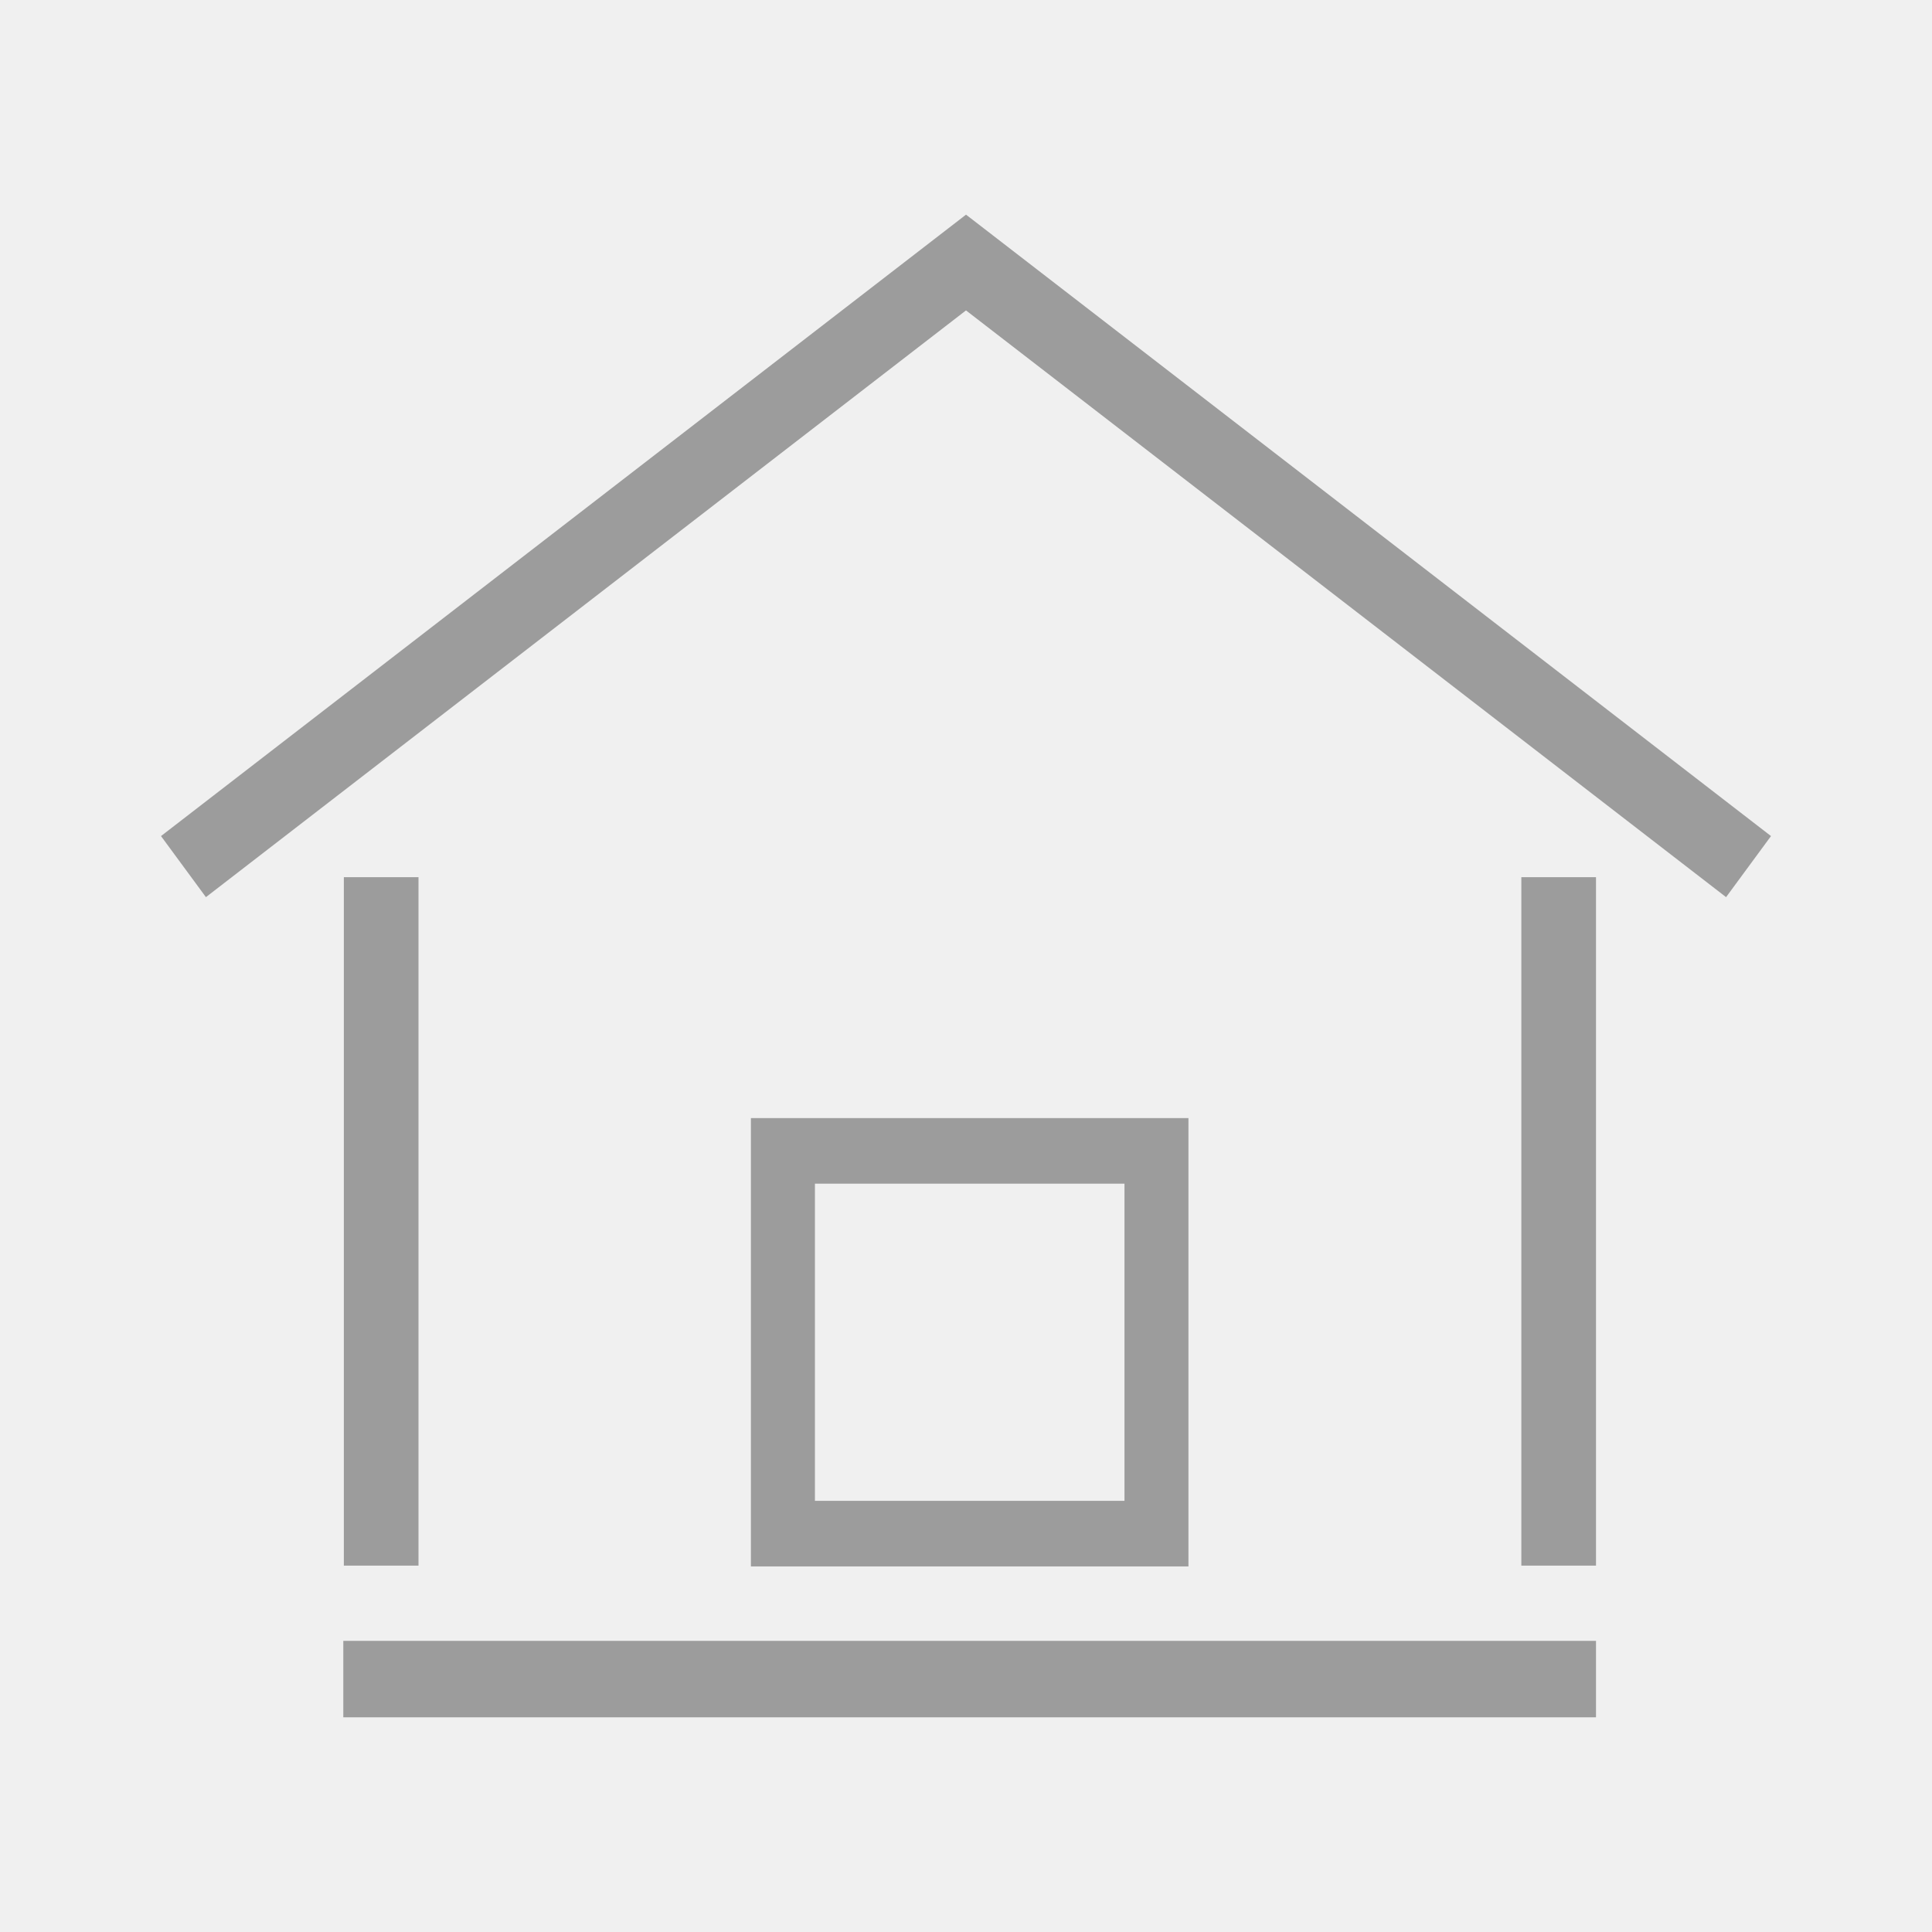
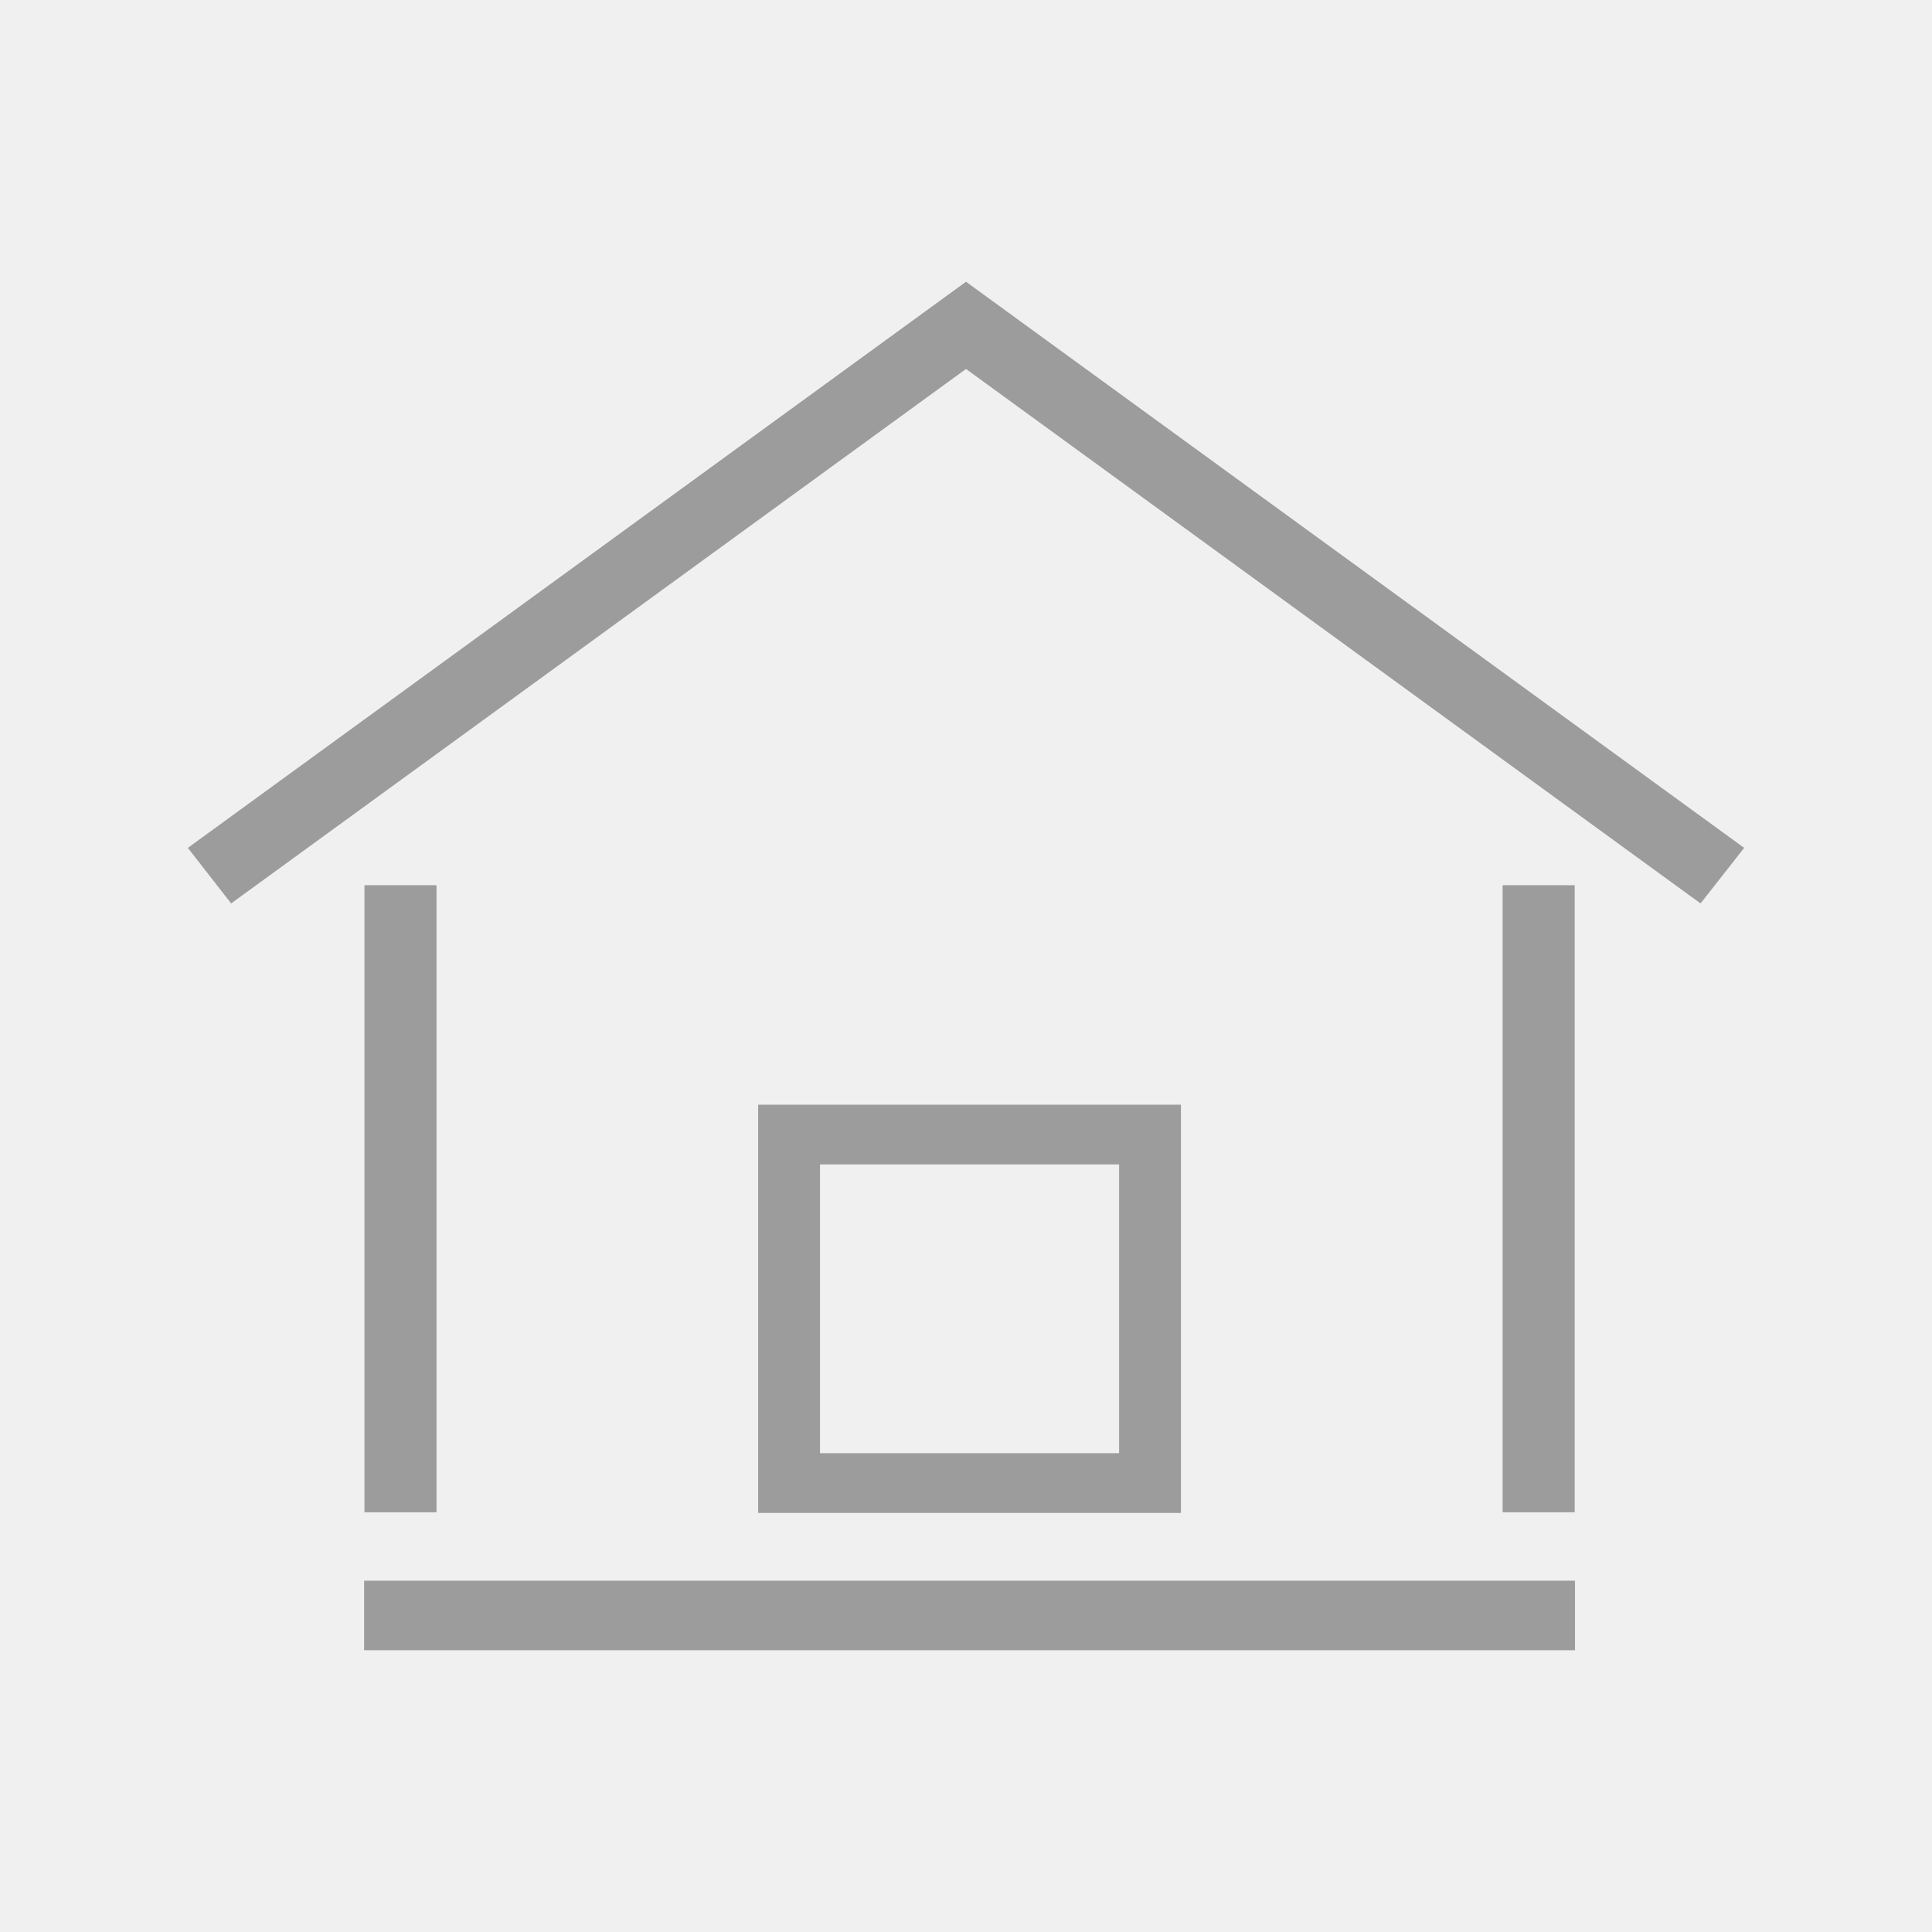
<svg xmlns="http://www.w3.org/2000/svg" width="36" height="36" viewBox="0 0 36 36" fill="none">
-   <g clip-path="url(#clip0_53_157)">
-     <path d="M33 15.579L18.001 4H18L3 15.579L3.837 16.717L18 5.784L32.163 16.717L33 15.579Z" fill="#9C9C9C" />
-     <path d="M29.739 30.575H6.397V32H29.739V30.575Z" fill="#9C9C9C" />
-     <path d="M29.739 16.345H28.348V29.173H29.739V16.345Z" fill="#9C9C9C" />
-     <path d="M7.798 16.345H6.407V29.173H7.798V16.345Z" fill="#9C9C9C" />
-     <path d="M22.145 29.188H13.992V20.834H22.145V29.188ZM15.185 27.966H20.953V22.056H15.185V27.966Z" fill="#9C9C9C" />
-   </g>
-   <defs>
-     <clipPath id="clip0_53_157">
-       <rect width="30" height="28" fill="white" transform="translate(3 4)" />
-     </clipPath>
-   </defs>
+   <path fill-rule="evenodd" clip-rule="evenodd" d="M32.5 15.799L18 5.25L3.5 15.799L4.307 16.834L18 6.875L31.687 16.834L32.5 15.799ZM29.348 29.454H6.785V30.75H29.348V29.454ZM27.999 16.495H29.342V28.179H27.999V16.495ZM8.134 16.495H6.791V28.179H8.134V16.495ZM14.127 28.191H22.005V20.584H14.127V28.191ZM20.853 27.078H15.28V21.697H20.853V27.078Z" fill="#9C9C9C" />
</svg>
